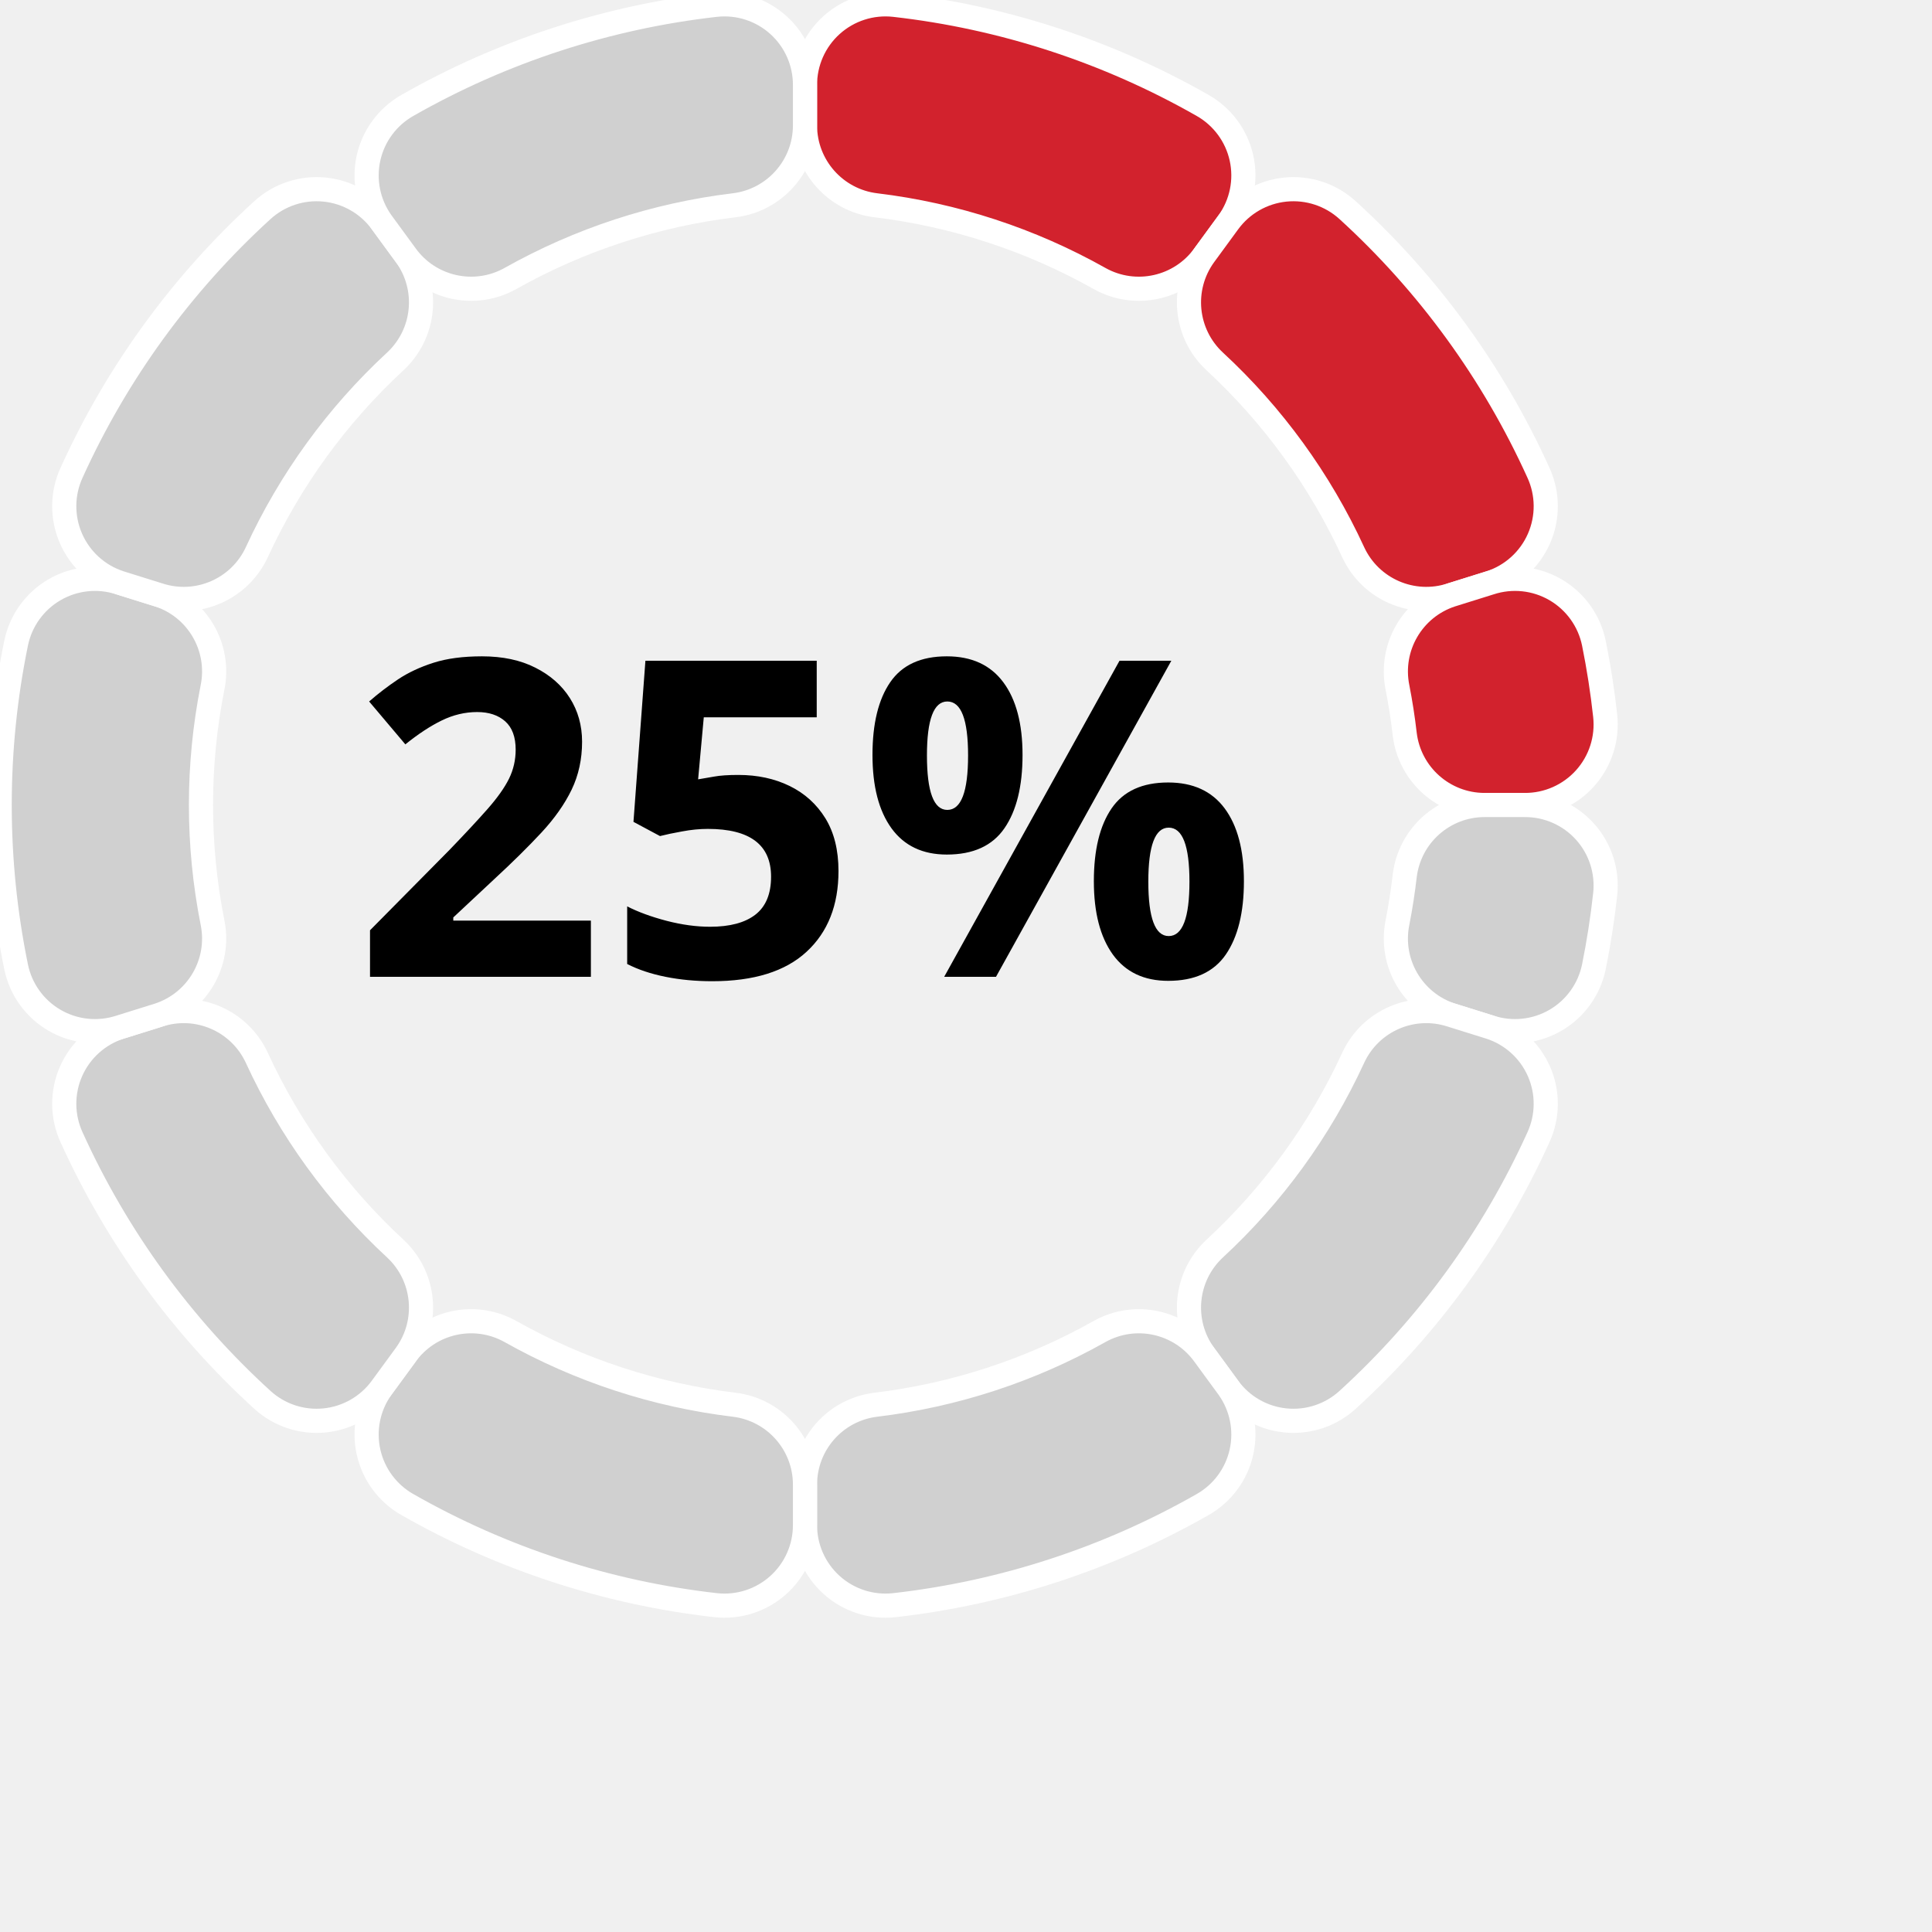
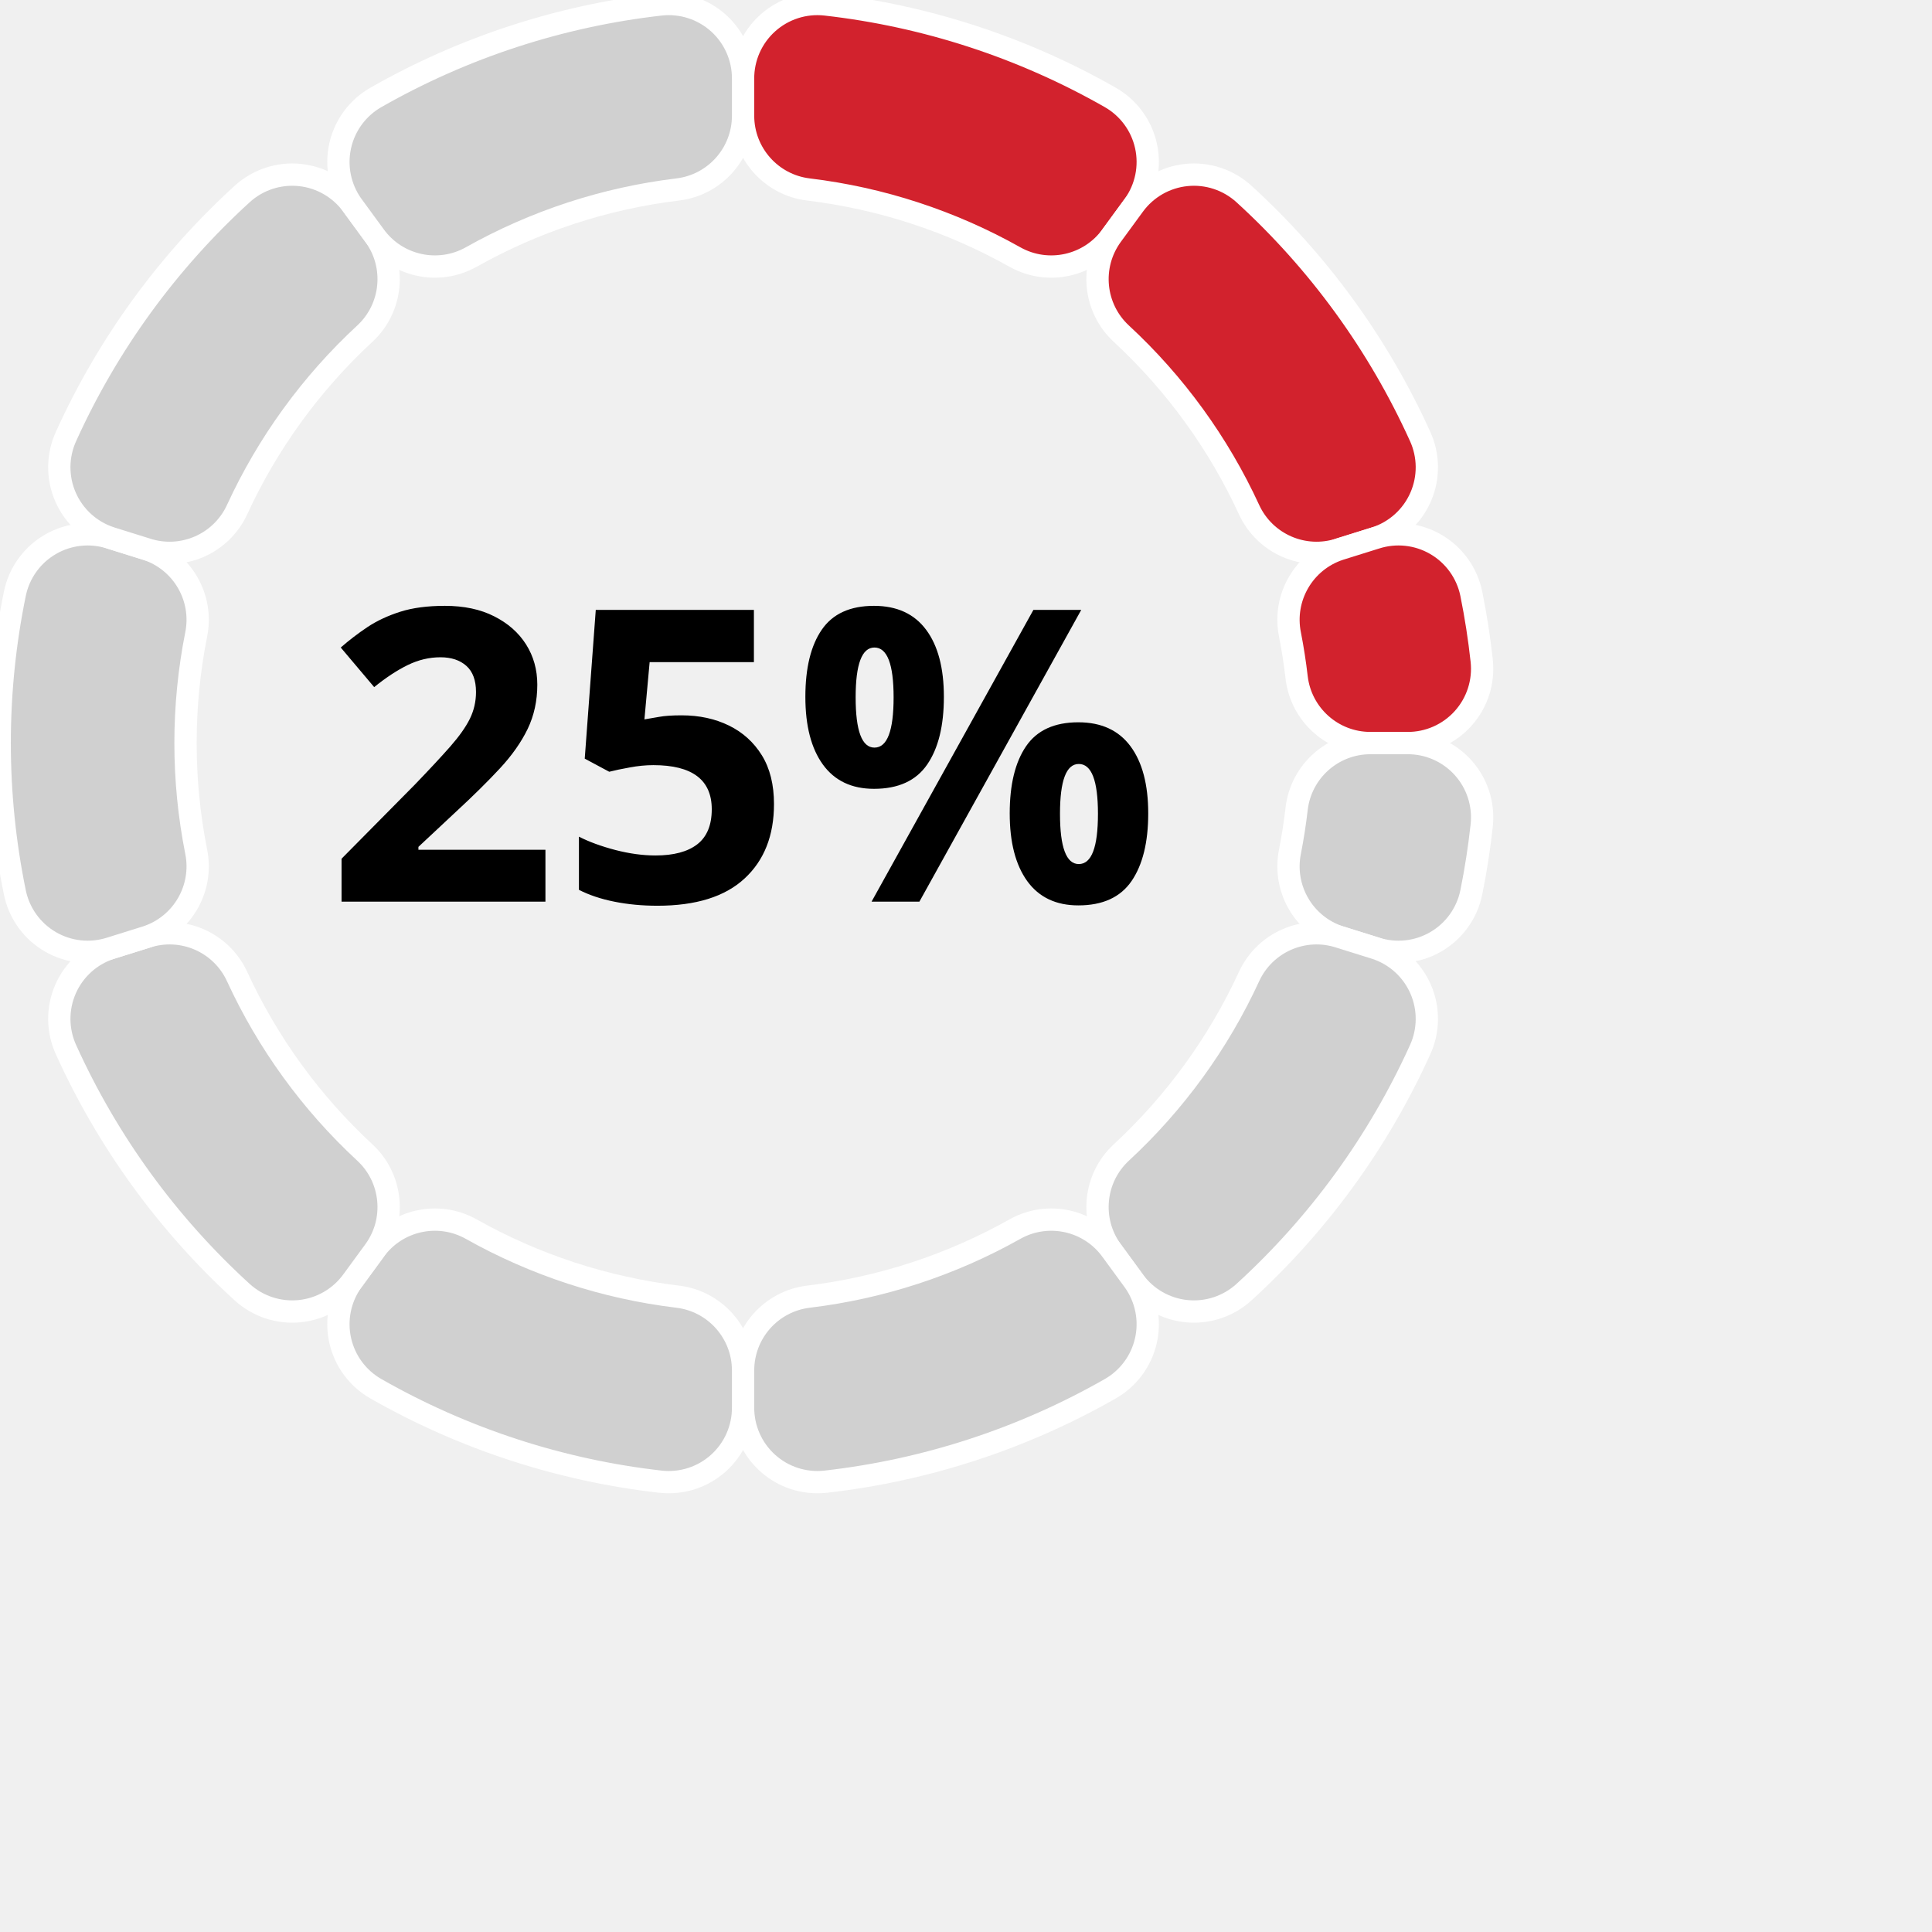
- <svg xmlns="http://www.w3.org/2000/svg" width="200" height="200" version="1.1" baseProfile="full" viewBox="0 0 240 240">
+ <svg xmlns="http://www.w3.org/2000/svg" width="200" height="200" version="1.1" baseProfile="full" viewBox="0 10 260 240">
  <rect width="200" height="200" x="0" y="0" id="0" fill="none" />
  <path d="M100 10.6A10 10 0 0 1 111.1 0.6A100 100 0 0 1 149.4 13.1A10 10 0 0 1 152.6 27.6L149.6 31.7A10 10 0 0 1 136.6 34.6A75 75 0 0 0 108.8 25.5A10 10 0 0 1 100 15.6Z" fill="#D2222D" stroke="#fff" stroke-width="3" stroke-linejoin="round" transform-origin="100px 100px" class="zr0-cls-0" />
  <path d="M152.6 27.6A10 10 0 0 1 167.4 26.1A100 100 0 0 1 191.1 58.7A10 10 0 0 1 185.1 72.4L180.3 73.9A10 10 0 0 1 168.1 68.6A75 75 0 0 0 150.9 44.9A10 10 0 0 1 149.6 31.7Z" fill="#D2222D" stroke="#fff" stroke-width="3" stroke-linejoin="round" transform-origin="100px 100px" class="zr0-cls-1" />
  <path d="M185.1 72.4A10 10 0 0 1 198 79.9A100 100 0 0 1 199.4 88.9A10 10 0 0 1 189.4 100L184.4 100A10 10 0 0 1 174.5 91.2A75 75 0 0 0 173.6 85.4A10 10 0 0 1 180.3 73.9Z" fill="#D2222D" stroke="#fff" stroke-width="3" stroke-linejoin="round" transform-origin="100px 100px" class="zr0-cls-2" />
  <path d="M189.4 100A10 10 0 0 1 199.4 111.1A100 100 0 0 1 198 120.1A10 10 0 0 1 185.1 127.6L180.3 126.1A10 10 0 0 1 173.6 114.6A75 75 0 0 0 174.5 108.8A10 10 0 0 1 184.4 100Z" fill="#D0D0D0" stroke="#fff" stroke-width="3" stroke-linejoin="round" transform-origin="100px 100px" class="zr0-cls-3" />
  <path d="M185.1 127.6A10 10 0 0 1 191.1 141.3A100 100 0 0 1 167.4 173.9A10 10 0 0 1 152.6 172.4L149.6 168.3A10 10 0 0 1 150.9 155.1A75 75 0 0 0 168.1 131.4A10 10 0 0 1 180.3 126.1Z" fill="#D0D0D0" stroke="#fff" stroke-width="3" stroke-linejoin="round" transform-origin="100px 100px" class="zr0-cls-4" />
  <path d="M152.6 172.4A10 10 0 0 1 149.4 186.9A100 100 0 0 1 111.1 199.4A10 10 0 0 1 100 189.4L100 184.4A10 10 0 0 1 108.8 174.5A75 75 0 0 0 136.6 165.4A10 10 0 0 1 149.6 168.3Z" fill="#D0D0D0" stroke="#fff" stroke-width="3" stroke-linejoin="round" transform-origin="100px 100px" class="zr0-cls-5" />
  <path d="M100 189.4A10 10 0 0 1 88.9 199.4A100 100 0 0 1 50.6 186.9A10 10 0 0 1 47.4 172.4L50.4 168.3A10 10 0 0 1 63.4 165.4A75 75 0 0 0 91.2 174.5A10 10 0 0 1 100 184.4Z" fill="#D0D0D0" stroke="#fff" stroke-width="3" stroke-linejoin="round" transform-origin="100px 100px" class="zr0-cls-6" />
  <path d="M47.4 172.4A10 10 0 0 1 32.6 173.9A100 100 0 0 1 8.9 141.3A10 10 0 0 1 14.9 127.6L19.7 126.1A10 10 0 0 1 31.9 131.4A75 75 0 0 0 49.1 155.1A10 10 0 0 1 50.4 168.3Z" fill="#D0D0D0" stroke="#fff" stroke-width="3" stroke-linejoin="round" transform-origin="100px 100px" class="zr0-cls-7" />
  <path d="M14.9 127.6A10 10 0 0 1 2 120.1A100 100 0 0 1 2 79.9A10 10 0 0 1 14.9 72.4L19.7 73.9A10 10 0 0 1 26.4 85.4A75 75 0 0 0 26.4 114.6A10 10 0 0 1 19.7 126.1Z" fill="#D0D0D0" stroke="#fff" stroke-width="3" stroke-linejoin="round" transform-origin="100px 100px" class="zr0-cls-8" />
  <path d="M14.9 72.4A10 10 0 0 1 8.9 58.7A100 100 0 0 1 32.6 26.1A10 10 0 0 1 47.4 27.6L50.4 31.7A10 10 0 0 1 49.1 44.9A75 75 0 0 0 31.9 68.6A10 10 0 0 1 19.7 73.9Z" fill="#D0D0D0" stroke="#fff" stroke-width="3" stroke-linejoin="round" transform-origin="100px 100px" class="zr0-cls-9" />
  <path d="M47.4 27.6A10 10 0 0 1 50.6 13.1A100 100 0 0 1 88.9 0.6A10 10 0 0 1 100 10.6L100 15.6A10 10 0 0 1 91.2 25.5A75 75 0 0 0 63.4 34.6A10 10 0 0 1 50.4 31.7Z" fill="#D0D0D0" stroke="#fff" stroke-width="3" stroke-linejoin="round" transform-origin="100px 100px" class="zr0-cls-10" />
  <text dominant-baseline="central" text-anchor="middle" style="font-size:55px;font-family:sans-serif;font-weight:bold;" transform="translate(100 100)" fill="#000">25%</text>
  <style>
.zr0-cls-0 {
animation:zr0-ani-0 1s cubic-bezier(0.65,0,0.35,1) both;
}
.zr0-cls-1 {
animation:zr0-ani-1 1s cubic-bezier(0.65,0,0.35,1) both;
}
.zr0-cls-2 {
animation:zr0-ani-2 1s cubic-bezier(0.65,0,0.35,1) both;
}
.zr0-cls-3 {
animation:zr0-ani-3 1s cubic-bezier(0.65,0,0.35,1) both;
}
.zr0-cls-4 {
animation:zr0-ani-4 1s cubic-bezier(0.65,0,0.35,1) both;
}
.zr0-cls-5 {
animation:zr0-ani-5 1s cubic-bezier(0.65,0,0.35,1) both;
}
.zr0-cls-6 {
animation:zr0-ani-6 1s cubic-bezier(0.65,0,0.35,1) both;
}
.zr0-cls-7 {
animation:zr0-ani-7 1s cubic-bezier(0.65,0,0.35,1) both;
}
.zr0-cls-8 {
animation:zr0-ani-8 1s cubic-bezier(0.65,0,0.35,1) both;
}
.zr0-cls-9 {
animation:zr0-ani-9 1s cubic-bezier(0.65,0,0.35,1) both;
}
.zr0-cls-10 {
animation:zr0-ani-10 1s cubic-bezier(0.65,0,0.35,1) both;
}
@keyframes zr0-ani-0 {
0% {
transform:scale(0,0);
}
100% {

}
}
@keyframes zr0-ani-1 {
0% {
transform:scale(0,0);
}
100% {

}
}
@keyframes zr0-ani-2 {
0% {
transform:scale(0,0);
}
100% {

}
}
@keyframes zr0-ani-3 {
0% {
transform:scale(0,0);
}
100% {

}
}
@keyframes zr0-ani-4 {
0% {
transform:scale(0,0);
}
100% {

}
}
@keyframes zr0-ani-5 {
0% {
transform:scale(0,0);
}
100% {

}
}
@keyframes zr0-ani-6 {
0% {
transform:scale(0,0);
}
100% {

}
}
@keyframes zr0-ani-7 {
0% {
transform:scale(0,0);
}
100% {

}
}
@keyframes zr0-ani-8 {
0% {
transform:scale(0,0);
}
100% {

}
}
@keyframes zr0-ani-9 {
0% {
transform:scale(0,0);
}
100% {

}
}
@keyframes zr0-ani-10 {
0% {
transform:scale(0,0);
}
100% {

}
}


</style>
</svg>
